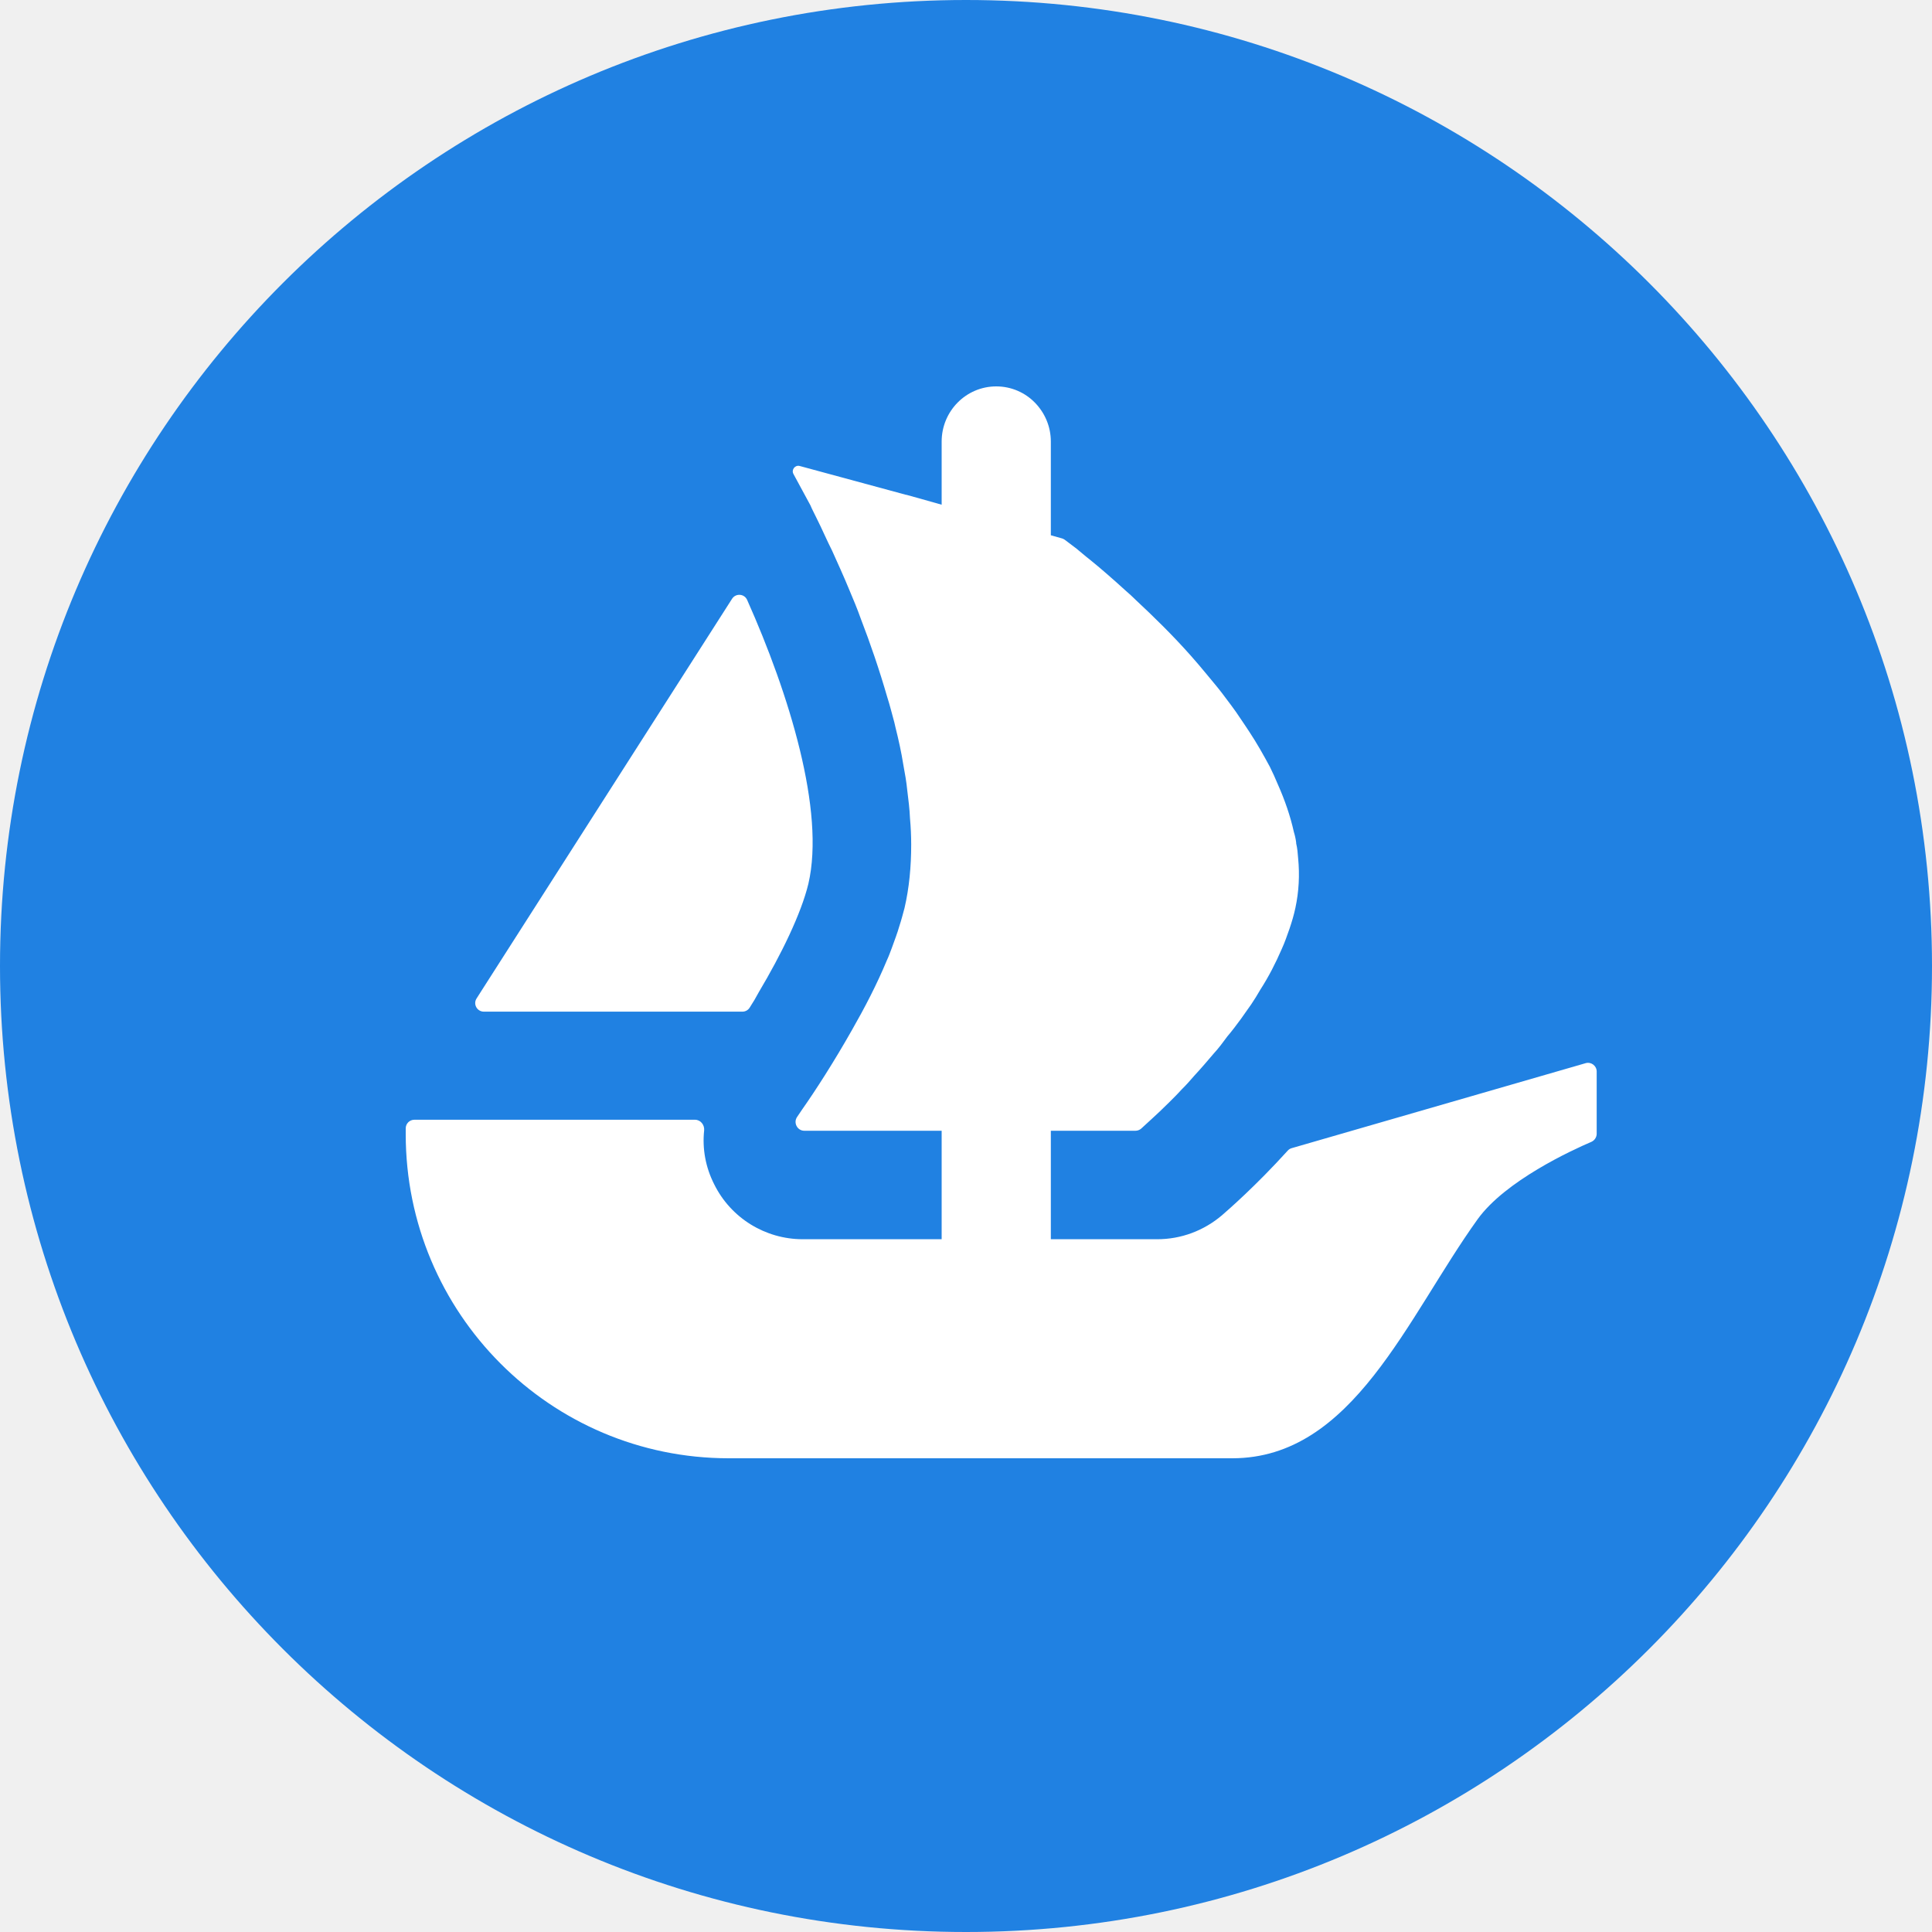
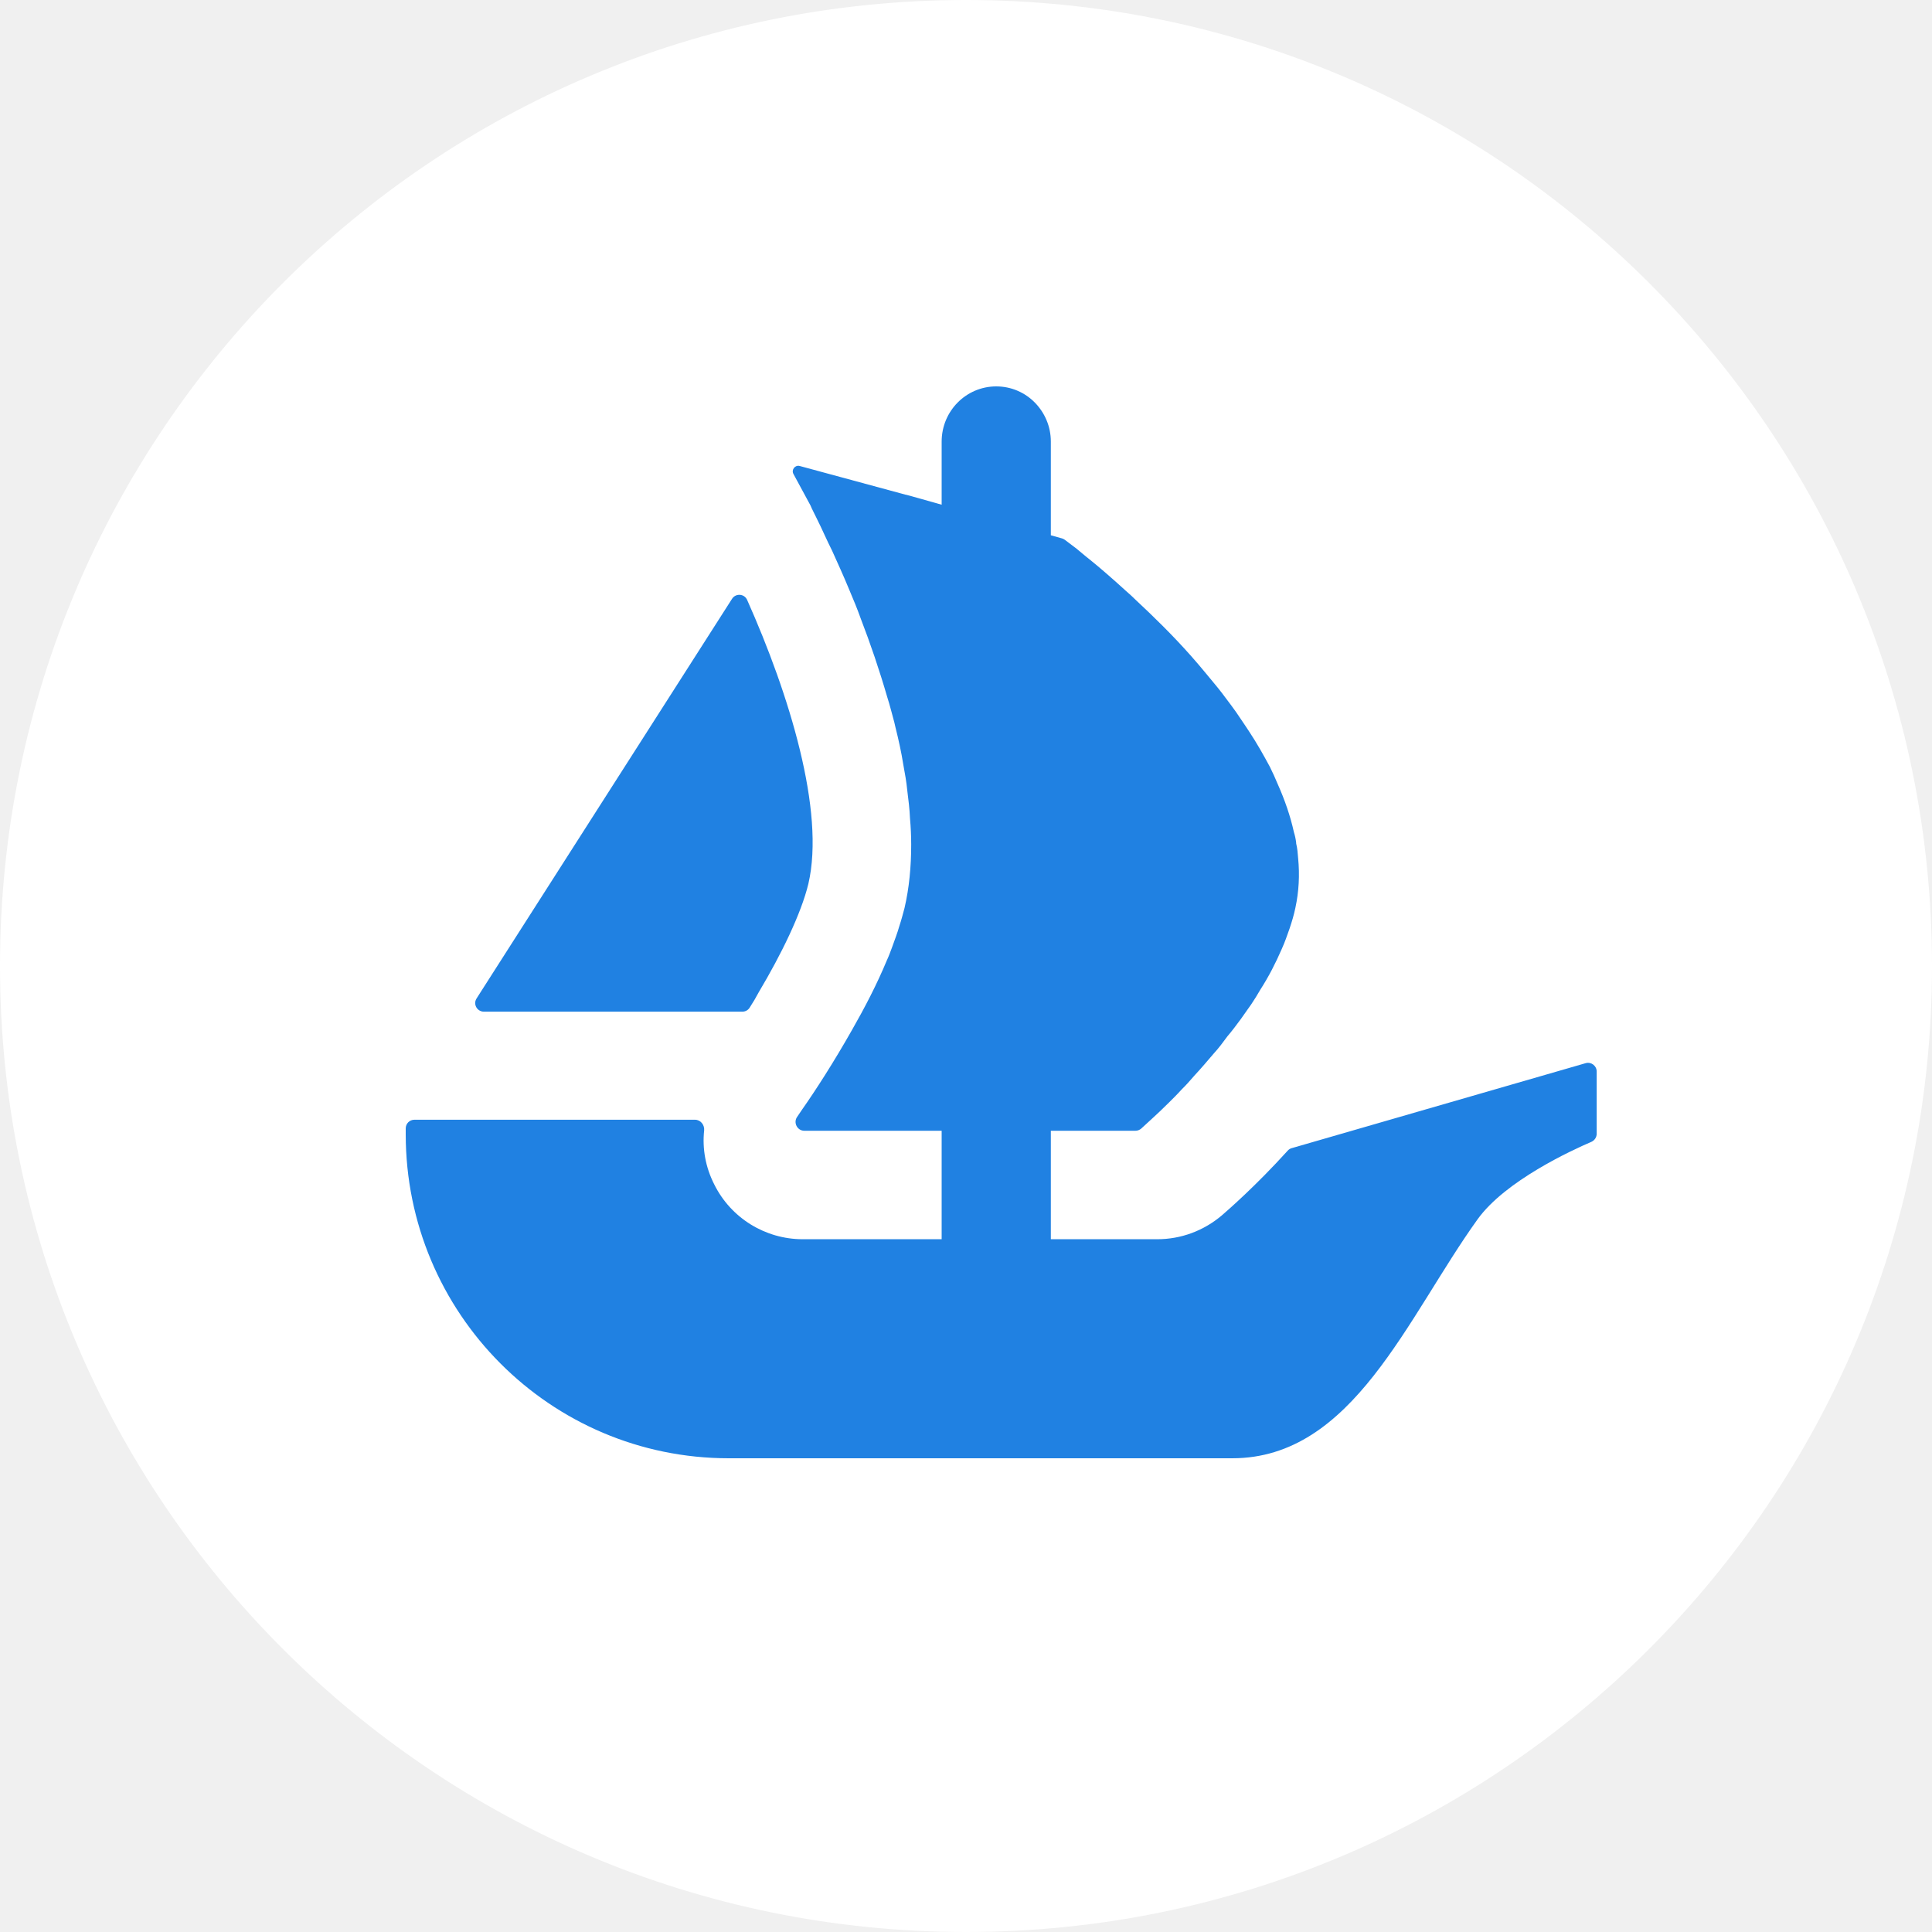
<svg xmlns="http://www.w3.org/2000/svg" width="90" height="90" viewBox="0 0 90 90" fill="none">
-   <path d="M90 45C90 69.851 69.851 90 45 90C20.149 90 0 69.851 0 45C0 20.149 20.149 0 45 0C69.857 0 90 20.149 90 45Z" fill="#2081E2" />
-   <path d="M22.201 46.512L22.395 46.207L34.102 27.894C34.273 27.626 34.675 27.654 34.804 27.945C36.76 32.328 38.447 37.779 37.657 41.172C37.319 42.568 36.395 44.459 35.355 46.207C35.22 46.461 35.072 46.711 34.915 46.951C34.841 47.062 34.717 47.127 34.582 47.127H22.543C22.22 47.127 22.03 46.776 22.201 46.512Z" fill="white" />
-   <path d="M74.38 49.915V52.814C74.38 52.98 74.278 53.128 74.13 53.193C73.224 53.581 70.122 55.005 68.832 56.799C65.54 61.381 63.025 67.932 57.403 67.932H33.949C25.636 67.932 18.9 61.173 18.9 52.832V52.564C18.9 52.342 19.08 52.162 19.302 52.162H32.377C32.636 52.162 32.825 52.402 32.802 52.657C32.71 53.507 32.867 54.376 33.269 55.167C34.046 56.743 35.655 57.728 37.393 57.728H43.866V52.675H37.467C37.139 52.675 36.945 52.296 37.135 52.028C37.204 51.921 37.282 51.81 37.366 51.686C37.971 50.826 38.836 49.489 39.696 47.968C40.283 46.942 40.852 45.846 41.309 44.746C41.402 44.547 41.476 44.344 41.55 44.145C41.675 43.794 41.804 43.465 41.897 43.137C41.989 42.86 42.063 42.568 42.137 42.296C42.354 41.362 42.447 40.372 42.447 39.346C42.447 38.944 42.428 38.523 42.391 38.121C42.373 37.681 42.317 37.242 42.262 36.803C42.225 36.415 42.155 36.031 42.081 35.629C41.989 35.042 41.859 34.459 41.712 33.872L41.661 33.65C41.55 33.248 41.457 32.864 41.328 32.462C40.963 31.2 40.542 29.97 40.098 28.819C39.936 28.361 39.751 27.922 39.566 27.483C39.294 26.821 39.016 26.22 38.762 25.652C38.632 25.393 38.521 25.157 38.41 24.916C38.286 24.644 38.156 24.371 38.027 24.112C37.934 23.913 37.828 23.728 37.754 23.543L36.963 22.082C36.852 21.884 37.037 21.648 37.255 21.708L42.202 23.049H42.215C42.225 23.049 42.229 23.053 42.234 23.053L42.886 23.234L43.602 23.437L43.866 23.511V20.571C43.866 19.151 45.003 18 46.409 18C47.112 18 47.75 18.287 48.207 18.754C48.665 19.221 48.952 19.859 48.952 20.571V24.935L49.479 25.083C49.52 25.097 49.562 25.115 49.599 25.143C49.728 25.24 49.913 25.384 50.149 25.559C50.334 25.707 50.533 25.887 50.773 26.072C51.249 26.456 51.818 26.951 52.442 27.519C52.609 27.663 52.771 27.811 52.919 27.959C53.723 28.708 54.624 29.586 55.484 30.557C55.725 30.83 55.961 31.107 56.201 31.398C56.441 31.694 56.696 31.986 56.918 32.277C57.209 32.665 57.523 33.067 57.796 33.488C57.926 33.687 58.074 33.89 58.198 34.089C58.55 34.621 58.859 35.171 59.155 35.721C59.28 35.975 59.41 36.253 59.521 36.526C59.849 37.261 60.108 38.01 60.274 38.759C60.325 38.921 60.362 39.096 60.381 39.254V39.29C60.436 39.512 60.455 39.748 60.473 39.989C60.547 40.756 60.51 41.523 60.344 42.296C60.274 42.624 60.182 42.934 60.071 43.262C59.96 43.576 59.849 43.904 59.706 44.214C59.428 44.857 59.1 45.5 58.712 46.101C58.587 46.322 58.439 46.558 58.291 46.78C58.129 47.016 57.963 47.238 57.815 47.455C57.611 47.733 57.394 48.024 57.172 48.283C56.973 48.556 56.77 48.828 56.548 49.069C56.238 49.434 55.942 49.781 55.632 50.114C55.447 50.331 55.249 50.553 55.045 50.752C54.846 50.974 54.643 51.172 54.458 51.357C54.148 51.667 53.889 51.907 53.672 52.106L53.163 52.573C53.09 52.638 52.992 52.675 52.891 52.675H48.952V57.728H53.908C55.017 57.728 56.072 57.335 56.922 56.614C57.214 56.36 58.485 55.259 59.988 53.6C60.038 53.544 60.103 53.503 60.177 53.484L73.867 49.526C74.121 49.453 74.38 49.647 74.38 49.915Z" fill="white" />
+   <path d="M90 45C90 69.851 69.851 90 45 90C20.149 90 0 69.851 0 45C0 20.149 20.149 0 45 0C69.857 0 90 20.149 90 45Z" fill="white" />
+   <path d="M22.201 46.512L22.395 46.207L34.102 27.894C34.273 27.626 34.675 27.654 34.804 27.945C36.76 32.328 38.447 37.779 37.657 41.172C37.319 42.568 36.395 44.459 35.354 46.207C35.22 46.461 35.072 46.711 34.915 46.951C34.841 47.062 34.716 47.127 34.582 47.127H22.543C22.22 47.127 22.03 46.776 22.201 46.512Z" fill="#2081E2" />
+   <path d="M74.38 49.915V52.814C74.38 52.98 74.278 53.128 74.13 53.193C73.224 53.581 70.122 55.005 68.832 56.799C65.54 61.381 63.025 67.932 57.403 67.932H33.949C25.636 67.932 18.9 61.173 18.9 52.832V52.564C18.9 52.342 19.08 52.162 19.302 52.162H32.377C32.636 52.162 32.825 52.402 32.802 52.657C32.71 53.507 32.867 54.376 33.269 55.167C34.046 56.743 35.655 57.728 37.393 57.728H43.866V52.675H37.467C37.139 52.675 36.945 52.296 37.134 52.028C37.204 51.921 37.282 51.81 37.366 51.686C37.971 50.826 38.836 49.489 39.696 47.968C40.283 46.942 40.852 45.846 41.309 44.746C41.402 44.547 41.476 44.344 41.55 44.145C41.675 43.794 41.804 43.465 41.896 43.137C41.989 42.86 42.063 42.568 42.137 42.296C42.354 41.362 42.447 40.372 42.447 39.346C42.447 38.944 42.428 38.523 42.391 38.121C42.373 37.681 42.317 37.242 42.262 36.803C42.225 36.415 42.155 36.031 42.081 35.629C41.989 35.042 41.859 34.459 41.712 33.872L41.661 33.65C41.55 33.248 41.457 32.864 41.328 32.462C40.962 31.2 40.542 29.97 40.098 28.819C39.936 28.361 39.751 27.922 39.566 27.483C39.294 26.821 39.016 26.22 38.762 25.652C38.632 25.393 38.521 25.157 38.41 24.916C38.286 24.644 38.156 24.371 38.027 24.112C37.934 23.913 37.828 23.728 37.754 23.543L36.963 22.082C36.852 21.884 37.037 21.648 37.255 21.708L42.202 23.049H42.215C42.225 23.049 42.229 23.053 42.234 23.053L42.886 23.234L43.602 23.437L43.866 23.511V20.571C43.866 19.151 45.003 18 46.409 18C47.112 18 47.75 18.287 48.207 18.754C48.665 19.221 48.952 19.859 48.952 20.571V24.935L49.479 25.083C49.52 25.097 49.562 25.115 49.599 25.143C49.728 25.24 49.913 25.384 50.149 25.559C50.334 25.707 50.533 25.887 50.773 26.072C51.249 26.456 51.818 26.951 52.442 27.519C52.609 27.663 52.77 27.811 52.919 27.959C53.723 28.708 54.624 29.586 55.484 30.557C55.725 30.83 55.961 31.107 56.201 31.398C56.441 31.694 56.696 31.986 56.918 32.277C57.209 32.665 57.523 33.067 57.796 33.488C57.925 33.687 58.074 33.89 58.198 34.089C58.55 34.621 58.859 35.171 59.155 35.721C59.28 35.975 59.41 36.253 59.521 36.526C59.849 37.261 60.108 38.01 60.274 38.759C60.325 38.921 60.362 39.096 60.38 39.254V39.29C60.436 39.512 60.455 39.748 60.473 39.989C60.547 40.756 60.51 41.523 60.343 42.296C60.274 42.624 60.182 42.934 60.071 43.262C59.96 43.576 59.849 43.904 59.706 44.214C59.428 44.857 59.1 45.5 58.712 46.101C58.587 46.322 58.439 46.558 58.291 46.78C58.129 47.016 57.962 47.238 57.815 47.455C57.611 47.733 57.394 48.024 57.172 48.283C56.973 48.556 56.77 48.828 56.548 49.069C56.238 49.434 55.942 49.781 55.632 50.114C55.447 50.331 55.249 50.553 55.045 50.752C54.846 50.974 54.643 51.172 54.458 51.357C54.148 51.667 53.889 51.907 53.672 52.106L53.163 52.573C53.09 52.638 52.992 52.675 52.891 52.675H48.952V57.728H53.908C55.017 57.728 56.072 57.335 56.922 56.614C57.214 56.36 58.485 55.259 59.988 53.6C60.038 53.544 60.103 53.503 60.177 53.484L73.867 49.526C74.121 49.453 74.38 49.647 74.38 49.915Z" fill="#2081E2" />
</svg>
